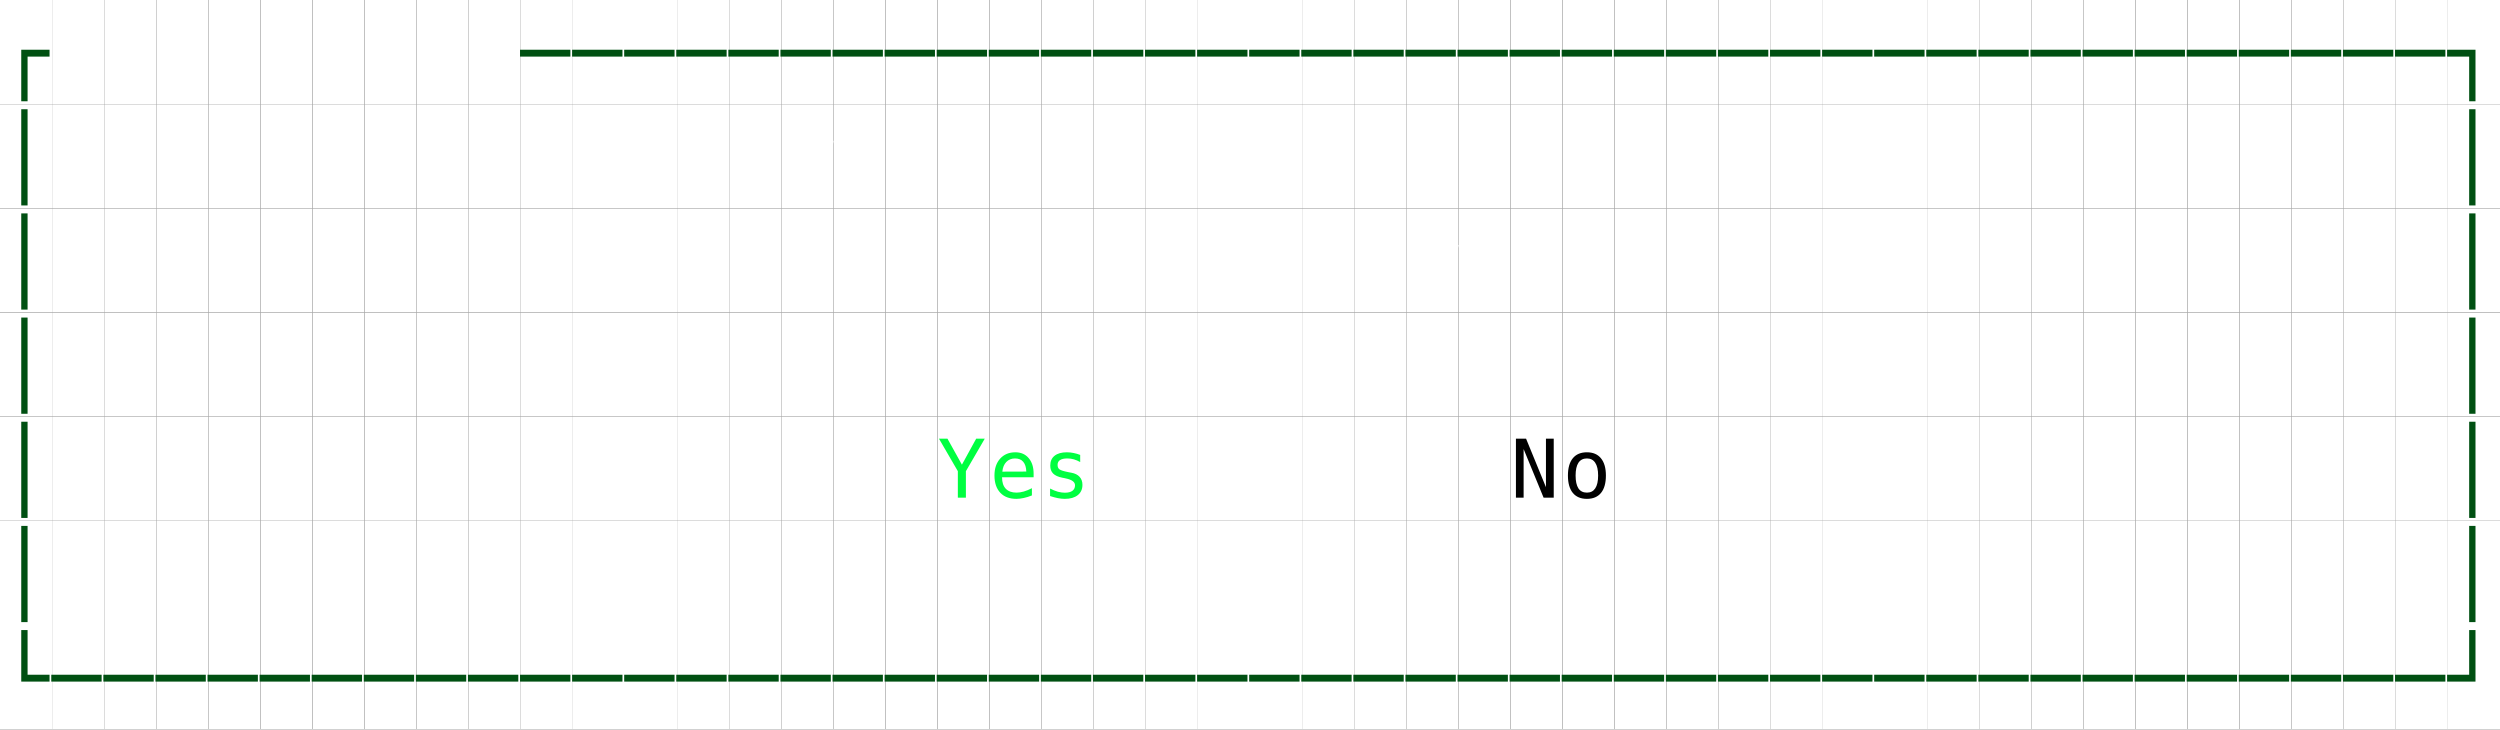
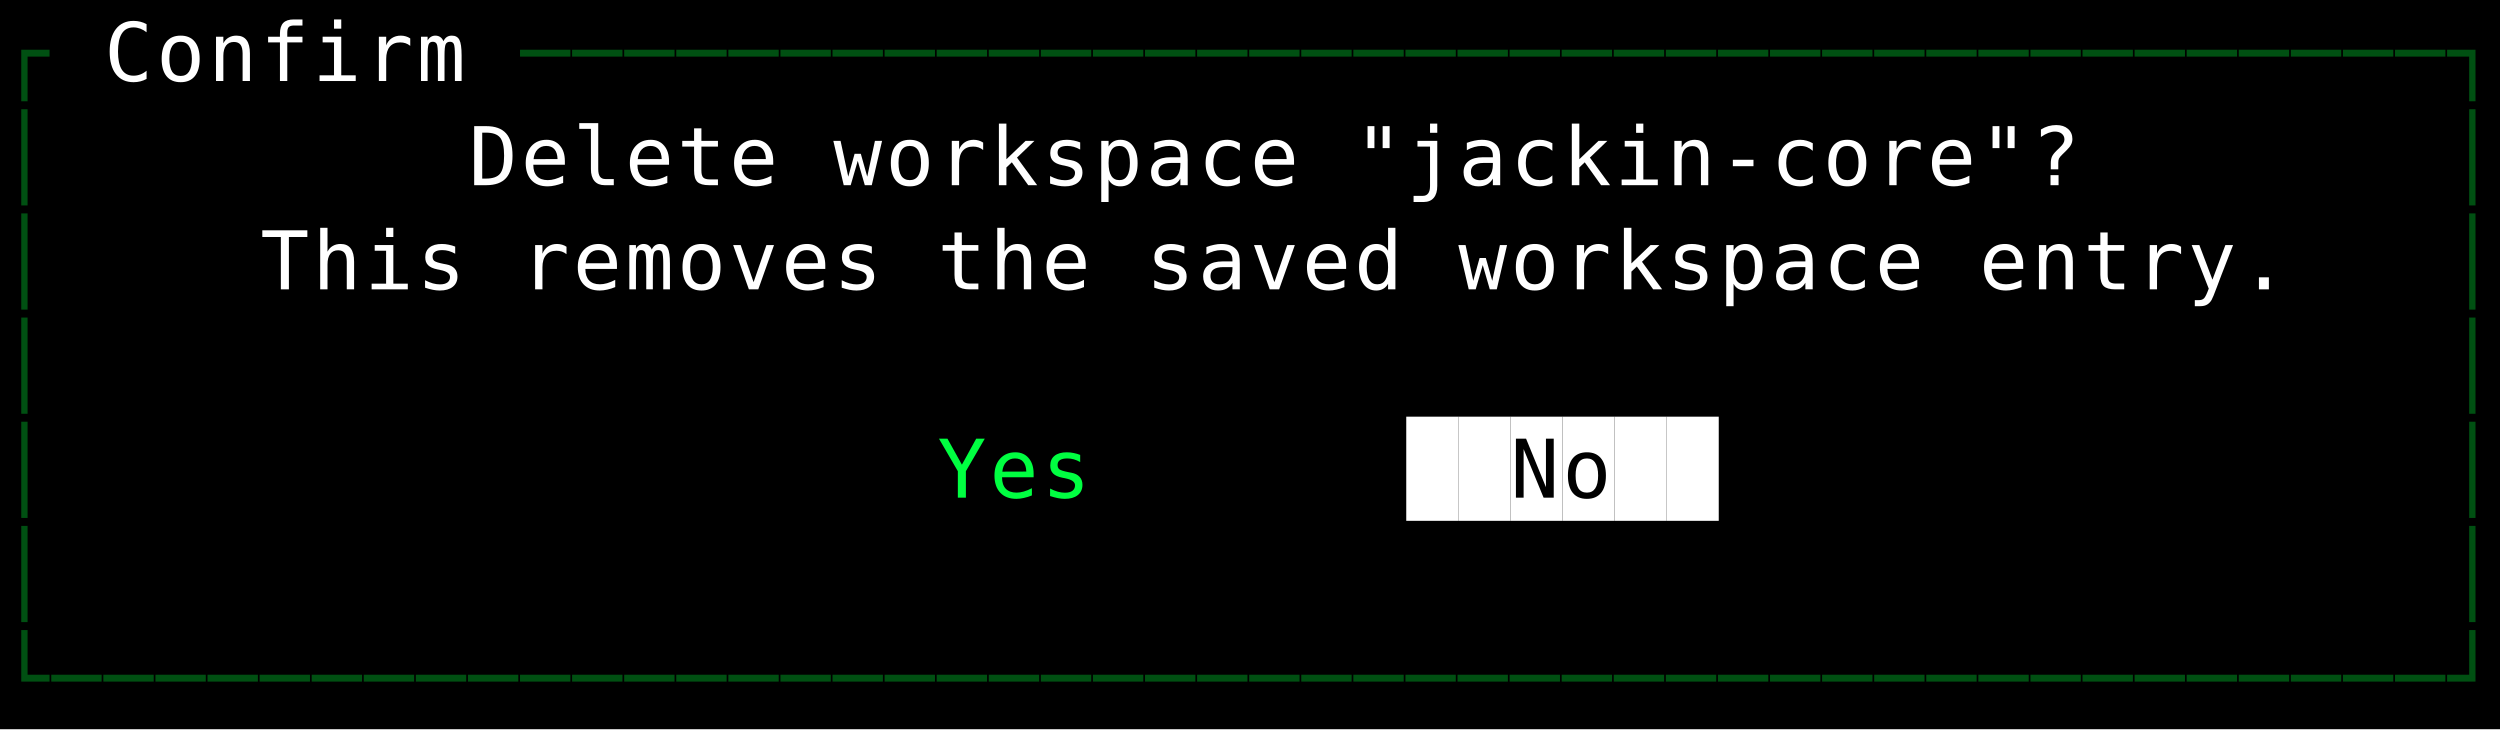
<svg xmlns="http://www.w3.org/2000/svg" width="432" height="126" viewBox="0 0 432 126" role="img" aria-label="Confirm dialog" style="background:#000000">
  <rect width="100%" height="100%" fill="#000000" />
  <g font-family="ui-monospace, SFMono-Regular, Menlo, Consolas, monospace" font-size="14">
-     <rect x="0" y="0" width="9" height="18" fill="#ffffff" />
    <text x="0" y="14" fill="#005012">┌</text>
-     <rect x="9" y="0" width="9" height="18" fill="#ffffff" />
-     <rect x="18" y="0" width="9" height="18" fill="#ffffff" />
    <text x="18" y="14" fill="#ffffff">C</text>
-     <rect x="27" y="0" width="9" height="18" fill="#ffffff" />
    <text x="27" y="14" fill="#ffffff">o</text>
-     <rect x="36" y="0" width="9" height="18" fill="#ffffff" />
    <text x="36" y="14" fill="#ffffff">n</text>
-     <rect x="45" y="0" width="9" height="18" fill="#ffffff" />
    <text x="45" y="14" fill="#ffffff">f</text>
-     <rect x="54" y="0" width="9" height="18" fill="#ffffff" />
    <text x="54" y="14" fill="#ffffff">i</text>
-     <rect x="63" y="0" width="9" height="18" fill="#ffffff" />
    <text x="63" y="14" fill="#ffffff">r</text>
-     <rect x="72" y="0" width="9" height="18" fill="#ffffff" />
    <text x="72" y="14" fill="#ffffff">m</text>
-     <rect x="81" y="0" width="9" height="18" fill="#ffffff" />
-     <rect x="90" y="0" width="9" height="18" fill="#ffffff" />
    <text x="90" y="14" fill="#005012">─</text>
-     <rect x="99" y="0" width="9" height="18" fill="#ffffff" />
    <text x="99" y="14" fill="#005012">─</text>
-     <rect x="108" y="0" width="9" height="18" fill="#ffffff" />
    <text x="108" y="14" fill="#005012">─</text>
-     <rect x="117" y="0" width="9" height="18" fill="#ffffff" />
    <text x="117" y="14" fill="#005012">─</text>
-     <rect x="126" y="0" width="9" height="18" fill="#ffffff" />
    <text x="126" y="14" fill="#005012">─</text>
-     <rect x="135" y="0" width="9" height="18" fill="#ffffff" />
    <text x="135" y="14" fill="#005012">─</text>
-     <rect x="144" y="0" width="9" height="18" fill="#ffffff" />
    <text x="144" y="14" fill="#005012">─</text>
-     <rect x="153" y="0" width="9" height="18" fill="#ffffff" />
    <text x="153" y="14" fill="#005012">─</text>
-     <rect x="162" y="0" width="9" height="18" fill="#ffffff" />
    <text x="162" y="14" fill="#005012">─</text>
-     <rect x="171" y="0" width="9" height="18" fill="#ffffff" />
    <text x="171" y="14" fill="#005012">─</text>
-     <rect x="180" y="0" width="9" height="18" fill="#ffffff" />
    <text x="180" y="14" fill="#005012">─</text>
-     <rect x="189" y="0" width="9" height="18" fill="#ffffff" />
    <text x="189" y="14" fill="#005012">─</text>
-     <rect x="198" y="0" width="9" height="18" fill="#ffffff" />
    <text x="198" y="14" fill="#005012">─</text>
-     <rect x="207" y="0" width="9" height="18" fill="#ffffff" />
    <text x="207" y="14" fill="#005012">─</text>
-     <rect x="216" y="0" width="9" height="18" fill="#ffffff" />
    <text x="216" y="14" fill="#005012">─</text>
-     <rect x="225" y="0" width="9" height="18" fill="#ffffff" />
    <text x="225" y="14" fill="#005012">─</text>
-     <rect x="234" y="0" width="9" height="18" fill="#ffffff" />
    <text x="234" y="14" fill="#005012">─</text>
-     <rect x="243" y="0" width="9" height="18" fill="#ffffff" />
    <text x="243" y="14" fill="#005012">─</text>
-     <rect x="252" y="0" width="9" height="18" fill="#ffffff" />
    <text x="252" y="14" fill="#005012">─</text>
-     <rect x="261" y="0" width="9" height="18" fill="#ffffff" />
    <text x="261" y="14" fill="#005012">─</text>
-     <rect x="270" y="0" width="9" height="18" fill="#ffffff" />
    <text x="270" y="14" fill="#005012">─</text>
-     <rect x="279" y="0" width="9" height="18" fill="#ffffff" />
    <text x="279" y="14" fill="#005012">─</text>
-     <rect x="288" y="0" width="9" height="18" fill="#ffffff" />
    <text x="288" y="14" fill="#005012">─</text>
-     <rect x="297" y="0" width="9" height="18" fill="#ffffff" />
    <text x="297" y="14" fill="#005012">─</text>
-     <rect x="306" y="0" width="9" height="18" fill="#ffffff" />
    <text x="306" y="14" fill="#005012">─</text>
-     <rect x="315" y="0" width="9" height="18" fill="#ffffff" />
    <text x="315" y="14" fill="#005012">─</text>
-     <rect x="324" y="0" width="9" height="18" fill="#ffffff" />
    <text x="324" y="14" fill="#005012">─</text>
-     <rect x="333" y="0" width="9" height="18" fill="#ffffff" />
    <text x="333" y="14" fill="#005012">─</text>
-     <rect x="342" y="0" width="9" height="18" fill="#ffffff" />
    <text x="342" y="14" fill="#005012">─</text>
-     <rect x="351" y="0" width="9" height="18" fill="#ffffff" />
    <text x="351" y="14" fill="#005012">─</text>
-     <rect x="360" y="0" width="9" height="18" fill="#ffffff" />
    <text x="360" y="14" fill="#005012">─</text>
-     <rect x="369" y="0" width="9" height="18" fill="#ffffff" />
    <text x="369" y="14" fill="#005012">─</text>
-     <rect x="378" y="0" width="9" height="18" fill="#ffffff" />
    <text x="378" y="14" fill="#005012">─</text>
-     <rect x="387" y="0" width="9" height="18" fill="#ffffff" />
    <text x="387" y="14" fill="#005012">─</text>
-     <rect x="396" y="0" width="9" height="18" fill="#ffffff" />
    <text x="396" y="14" fill="#005012">─</text>
-     <rect x="405" y="0" width="9" height="18" fill="#ffffff" />
    <text x="405" y="14" fill="#005012">─</text>
-     <rect x="414" y="0" width="9" height="18" fill="#ffffff" />
    <text x="414" y="14" fill="#005012">─</text>
-     <rect x="423" y="0" width="9" height="18" fill="#ffffff" />
    <text x="423" y="14" fill="#005012">┐</text>
-     <rect x="0" y="18" width="9" height="18" fill="#ffffff" />
    <text x="0" y="32" fill="#005012">│</text>
-     <rect x="9" y="18" width="9" height="18" fill="#ffffff" />
-     <rect x="18" y="18" width="9" height="18" fill="#ffffff" />
-     <rect x="27" y="18" width="9" height="18" fill="#ffffff" />
-     <rect x="36" y="18" width="9" height="18" fill="#ffffff" />
-     <rect x="45" y="18" width="9" height="18" fill="#ffffff" />
-     <rect x="54" y="18" width="9" height="18" fill="#ffffff" />
-     <rect x="63" y="18" width="9" height="18" fill="#ffffff" />
-     <rect x="72" y="18" width="9" height="18" fill="#ffffff" />
-     <rect x="81" y="18" width="9" height="18" fill="#ffffff" />
    <text x="81" y="32" fill="#ffffff">D</text>
-     <rect x="90" y="18" width="9" height="18" fill="#ffffff" />
    <text x="90" y="32" fill="#ffffff">e</text>
-     <rect x="99" y="18" width="9" height="18" fill="#ffffff" />
    <text x="99" y="32" fill="#ffffff">l</text>
-     <rect x="108" y="18" width="9" height="18" fill="#ffffff" />
    <text x="108" y="32" fill="#ffffff">e</text>
-     <rect x="117" y="18" width="9" height="18" fill="#ffffff" />
    <text x="117" y="32" fill="#ffffff">t</text>
-     <rect x="126" y="18" width="9" height="18" fill="#ffffff" />
    <text x="126" y="32" fill="#ffffff">e</text>
-     <rect x="135" y="18" width="9" height="18" fill="#ffffff" />
-     <rect x="144" y="18" width="9" height="18" fill="#ffffff" />
    <text x="144" y="32" fill="#ffffff">w</text>
-     <rect x="153" y="18" width="9" height="18" fill="#ffffff" />
    <text x="153" y="32" fill="#ffffff">o</text>
-     <rect x="162" y="18" width="9" height="18" fill="#ffffff" />
    <text x="162" y="32" fill="#ffffff">r</text>
-     <rect x="171" y="18" width="9" height="18" fill="#ffffff" />
    <text x="171" y="32" fill="#ffffff">k</text>
-     <rect x="180" y="18" width="9" height="18" fill="#ffffff" />
    <text x="180" y="32" fill="#ffffff">s</text>
-     <rect x="189" y="18" width="9" height="18" fill="#ffffff" />
    <text x="189" y="32" fill="#ffffff">p</text>
-     <rect x="198" y="18" width="9" height="18" fill="#ffffff" />
    <text x="198" y="32" fill="#ffffff">a</text>
-     <rect x="207" y="18" width="9" height="18" fill="#ffffff" />
    <text x="207" y="32" fill="#ffffff">c</text>
-     <rect x="216" y="18" width="9" height="18" fill="#ffffff" />
    <text x="216" y="32" fill="#ffffff">e</text>
-     <rect x="225" y="18" width="9" height="18" fill="#ffffff" />
-     <rect x="234" y="18" width="9" height="18" fill="#ffffff" />
    <text x="234" y="32" fill="#ffffff">"</text>
-     <rect x="243" y="18" width="9" height="18" fill="#ffffff" />
    <text x="243" y="32" fill="#ffffff">j</text>
-     <rect x="252" y="18" width="9" height="18" fill="#ffffff" />
    <text x="252" y="32" fill="#ffffff">a</text>
-     <rect x="261" y="18" width="9" height="18" fill="#ffffff" />
    <text x="261" y="32" fill="#ffffff">c</text>
-     <rect x="270" y="18" width="9" height="18" fill="#ffffff" />
    <text x="270" y="32" fill="#ffffff">k</text>
-     <rect x="279" y="18" width="9" height="18" fill="#ffffff" />
    <text x="279" y="32" fill="#ffffff">i</text>
-     <rect x="288" y="18" width="9" height="18" fill="#ffffff" />
    <text x="288" y="32" fill="#ffffff">n</text>
-     <rect x="297" y="18" width="9" height="18" fill="#ffffff" />
    <text x="297" y="32" fill="#ffffff">-</text>
-     <rect x="306" y="18" width="9" height="18" fill="#ffffff" />
    <text x="306" y="32" fill="#ffffff">c</text>
-     <rect x="315" y="18" width="9" height="18" fill="#ffffff" />
    <text x="315" y="32" fill="#ffffff">o</text>
-     <rect x="324" y="18" width="9" height="18" fill="#ffffff" />
    <text x="324" y="32" fill="#ffffff">r</text>
-     <rect x="333" y="18" width="9" height="18" fill="#ffffff" />
    <text x="333" y="32" fill="#ffffff">e</text>
-     <rect x="342" y="18" width="9" height="18" fill="#ffffff" />
    <text x="342" y="32" fill="#ffffff">"</text>
-     <rect x="351" y="18" width="9" height="18" fill="#ffffff" />
    <text x="351" y="32" fill="#ffffff">?</text>
-     <rect x="360" y="18" width="9" height="18" fill="#ffffff" />
-     <rect x="369" y="18" width="9" height="18" fill="#ffffff" />
-     <rect x="378" y="18" width="9" height="18" fill="#ffffff" />
-     <rect x="387" y="18" width="9" height="18" fill="#ffffff" />
-     <rect x="396" y="18" width="9" height="18" fill="#ffffff" />
-     <rect x="405" y="18" width="9" height="18" fill="#ffffff" />
-     <rect x="414" y="18" width="9" height="18" fill="#ffffff" />
-     <rect x="423" y="18" width="9" height="18" fill="#ffffff" />
    <text x="423" y="32" fill="#005012">│</text>
-     <rect x="0" y="36" width="9" height="18" fill="#ffffff" />
    <text x="0" y="50" fill="#005012">│</text>
-     <rect x="9" y="36" width="9" height="18" fill="#ffffff" />
-     <rect x="18" y="36" width="9" height="18" fill="#ffffff" />
-     <rect x="27" y="36" width="9" height="18" fill="#ffffff" />
-     <rect x="36" y="36" width="9" height="18" fill="#ffffff" />
-     <rect x="45" y="36" width="9" height="18" fill="#ffffff" />
    <text x="45" y="50" fill="#ffffff">T</text>
-     <rect x="54" y="36" width="9" height="18" fill="#ffffff" />
    <text x="54" y="50" fill="#ffffff">h</text>
-     <rect x="63" y="36" width="9" height="18" fill="#ffffff" />
    <text x="63" y="50" fill="#ffffff">i</text>
-     <rect x="72" y="36" width="9" height="18" fill="#ffffff" />
    <text x="72" y="50" fill="#ffffff">s</text>
-     <rect x="81" y="36" width="9" height="18" fill="#ffffff" />
-     <rect x="90" y="36" width="9" height="18" fill="#ffffff" />
    <text x="90" y="50" fill="#ffffff">r</text>
-     <rect x="99" y="36" width="9" height="18" fill="#ffffff" />
    <text x="99" y="50" fill="#ffffff">e</text>
-     <rect x="108" y="36" width="9" height="18" fill="#ffffff" />
    <text x="108" y="50" fill="#ffffff">m</text>
-     <rect x="117" y="36" width="9" height="18" fill="#ffffff" />
    <text x="117" y="50" fill="#ffffff">o</text>
-     <rect x="126" y="36" width="9" height="18" fill="#ffffff" />
    <text x="126" y="50" fill="#ffffff">v</text>
-     <rect x="135" y="36" width="9" height="18" fill="#ffffff" />
    <text x="135" y="50" fill="#ffffff">e</text>
-     <rect x="144" y="36" width="9" height="18" fill="#ffffff" />
    <text x="144" y="50" fill="#ffffff">s</text>
-     <rect x="153" y="36" width="9" height="18" fill="#ffffff" />
-     <rect x="162" y="36" width="9" height="18" fill="#ffffff" />
    <text x="162" y="50" fill="#ffffff">t</text>
-     <rect x="171" y="36" width="9" height="18" fill="#ffffff" />
    <text x="171" y="50" fill="#ffffff">h</text>
-     <rect x="180" y="36" width="9" height="18" fill="#ffffff" />
    <text x="180" y="50" fill="#ffffff">e</text>
-     <rect x="189" y="36" width="9" height="18" fill="#ffffff" />
-     <rect x="198" y="36" width="9" height="18" fill="#ffffff" />
    <text x="198" y="50" fill="#ffffff">s</text>
-     <rect x="207" y="36" width="9" height="18" fill="#ffffff" />
    <text x="207" y="50" fill="#ffffff">a</text>
-     <rect x="216" y="36" width="9" height="18" fill="#ffffff" />
    <text x="216" y="50" fill="#ffffff">v</text>
-     <rect x="225" y="36" width="9" height="18" fill="#ffffff" />
    <text x="225" y="50" fill="#ffffff">e</text>
-     <rect x="234" y="36" width="9" height="18" fill="#ffffff" />
    <text x="234" y="50" fill="#ffffff">d</text>
-     <rect x="243" y="36" width="9" height="18" fill="#ffffff" />
-     <rect x="252" y="36" width="9" height="18" fill="#ffffff" />
    <text x="252" y="50" fill="#ffffff">w</text>
-     <rect x="261" y="36" width="9" height="18" fill="#ffffff" />
    <text x="261" y="50" fill="#ffffff">o</text>
-     <rect x="270" y="36" width="9" height="18" fill="#ffffff" />
    <text x="270" y="50" fill="#ffffff">r</text>
-     <rect x="279" y="36" width="9" height="18" fill="#ffffff" />
    <text x="279" y="50" fill="#ffffff">k</text>
-     <rect x="288" y="36" width="9" height="18" fill="#ffffff" />
    <text x="288" y="50" fill="#ffffff">s</text>
-     <rect x="297" y="36" width="9" height="18" fill="#ffffff" />
    <text x="297" y="50" fill="#ffffff">p</text>
-     <rect x="306" y="36" width="9" height="18" fill="#ffffff" />
    <text x="306" y="50" fill="#ffffff">a</text>
-     <rect x="315" y="36" width="9" height="18" fill="#ffffff" />
    <text x="315" y="50" fill="#ffffff">c</text>
-     <rect x="324" y="36" width="9" height="18" fill="#ffffff" />
    <text x="324" y="50" fill="#ffffff">e</text>
-     <rect x="333" y="36" width="9" height="18" fill="#ffffff" />
-     <rect x="342" y="36" width="9" height="18" fill="#ffffff" />
    <text x="342" y="50" fill="#ffffff">e</text>
-     <rect x="351" y="36" width="9" height="18" fill="#ffffff" />
    <text x="351" y="50" fill="#ffffff">n</text>
-     <rect x="360" y="36" width="9" height="18" fill="#ffffff" />
    <text x="360" y="50" fill="#ffffff">t</text>
-     <rect x="369" y="36" width="9" height="18" fill="#ffffff" />
    <text x="369" y="50" fill="#ffffff">r</text>
-     <rect x="378" y="36" width="9" height="18" fill="#ffffff" />
    <text x="378" y="50" fill="#ffffff">y</text>
-     <rect x="387" y="36" width="9" height="18" fill="#ffffff" />
    <text x="387" y="50" fill="#ffffff">.</text>
-     <rect x="396" y="36" width="9" height="18" fill="#ffffff" />
-     <rect x="405" y="36" width="9" height="18" fill="#ffffff" />
-     <rect x="414" y="36" width="9" height="18" fill="#ffffff" />
-     <rect x="423" y="36" width="9" height="18" fill="#ffffff" />
    <text x="423" y="50" fill="#005012">│</text>
-     <rect x="0" y="54" width="9" height="18" fill="#ffffff" />
    <text x="0" y="68" fill="#005012">│</text>
-     <rect x="9" y="54" width="9" height="18" fill="#ffffff" />
-     <rect x="18" y="54" width="9" height="18" fill="#ffffff" />
-     <rect x="27" y="54" width="9" height="18" fill="#ffffff" />
-     <rect x="36" y="54" width="9" height="18" fill="#ffffff" />
-     <rect x="45" y="54" width="9" height="18" fill="#ffffff" />
-     <rect x="54" y="54" width="9" height="18" fill="#ffffff" />
-     <rect x="63" y="54" width="9" height="18" fill="#ffffff" />
-     <rect x="72" y="54" width="9" height="18" fill="#ffffff" />
-     <rect x="81" y="54" width="9" height="18" fill="#ffffff" />
-     <rect x="90" y="54" width="9" height="18" fill="#ffffff" />
-     <rect x="99" y="54" width="9" height="18" fill="#ffffff" />
-     <rect x="108" y="54" width="9" height="18" fill="#ffffff" />
-     <rect x="117" y="54" width="9" height="18" fill="#ffffff" />
-     <rect x="126" y="54" width="9" height="18" fill="#ffffff" />
-     <rect x="135" y="54" width="9" height="18" fill="#ffffff" />
-     <rect x="144" y="54" width="9" height="18" fill="#ffffff" />
-     <rect x="153" y="54" width="9" height="18" fill="#ffffff" />
-     <rect x="162" y="54" width="9" height="18" fill="#ffffff" />
-     <rect x="171" y="54" width="9" height="18" fill="#ffffff" />
-     <rect x="180" y="54" width="9" height="18" fill="#ffffff" />
-     <rect x="189" y="54" width="9" height="18" fill="#ffffff" />
-     <rect x="198" y="54" width="9" height="18" fill="#ffffff" />
-     <rect x="207" y="54" width="9" height="18" fill="#ffffff" />
-     <rect x="216" y="54" width="9" height="18" fill="#ffffff" />
-     <rect x="225" y="54" width="9" height="18" fill="#ffffff" />
-     <rect x="234" y="54" width="9" height="18" fill="#ffffff" />
-     <rect x="243" y="54" width="9" height="18" fill="#ffffff" />
-     <rect x="252" y="54" width="9" height="18" fill="#ffffff" />
-     <rect x="261" y="54" width="9" height="18" fill="#ffffff" />
-     <rect x="270" y="54" width="9" height="18" fill="#ffffff" />
-     <rect x="279" y="54" width="9" height="18" fill="#ffffff" />
-     <rect x="288" y="54" width="9" height="18" fill="#ffffff" />
-     <rect x="297" y="54" width="9" height="18" fill="#ffffff" />
-     <rect x="306" y="54" width="9" height="18" fill="#ffffff" />
-     <rect x="315" y="54" width="9" height="18" fill="#ffffff" />
-     <rect x="324" y="54" width="9" height="18" fill="#ffffff" />
-     <rect x="333" y="54" width="9" height="18" fill="#ffffff" />
-     <rect x="342" y="54" width="9" height="18" fill="#ffffff" />
-     <rect x="351" y="54" width="9" height="18" fill="#ffffff" />
-     <rect x="360" y="54" width="9" height="18" fill="#ffffff" />
-     <rect x="369" y="54" width="9" height="18" fill="#ffffff" />
-     <rect x="378" y="54" width="9" height="18" fill="#ffffff" />
-     <rect x="387" y="54" width="9" height="18" fill="#ffffff" />
-     <rect x="396" y="54" width="9" height="18" fill="#ffffff" />
-     <rect x="405" y="54" width="9" height="18" fill="#ffffff" />
-     <rect x="414" y="54" width="9" height="18" fill="#ffffff" />
-     <rect x="423" y="54" width="9" height="18" fill="#ffffff" />
    <text x="423" y="68" fill="#005012">│</text>
-     <rect x="0" y="72" width="9" height="18" fill="#ffffff" />
    <text x="0" y="86" fill="#005012">│</text>
-     <rect x="9" y="72" width="9" height="18" fill="#ffffff" />
-     <rect x="18" y="72" width="9" height="18" fill="#ffffff" />
-     <rect x="27" y="72" width="9" height="18" fill="#ffffff" />
-     <rect x="36" y="72" width="9" height="18" fill="#ffffff" />
-     <rect x="45" y="72" width="9" height="18" fill="#ffffff" />
-     <rect x="54" y="72" width="9" height="18" fill="#ffffff" />
-     <rect x="63" y="72" width="9" height="18" fill="#ffffff" />
-     <rect x="72" y="72" width="9" height="18" fill="#ffffff" />
-     <rect x="81" y="72" width="9" height="18" fill="#ffffff" />
-     <rect x="90" y="72" width="9" height="18" fill="#ffffff" />
-     <rect x="99" y="72" width="9" height="18" fill="#ffffff" />
-     <rect x="108" y="72" width="9" height="18" fill="#ffffff" />
-     <rect x="117" y="72" width="9" height="18" fill="#ffffff" />
-     <rect x="126" y="72" width="9" height="18" fill="#ffffff" />
-     <rect x="135" y="72" width="9" height="18" fill="#ffffff" />
-     <rect x="144" y="72" width="9" height="18" fill="#ffffff" />
-     <rect x="153" y="72" width="9" height="18" fill="#ffffff" />
-     <rect x="162" y="72" width="9" height="18" fill="#ffffff" />
    <text x="162" y="86" fill="#00ff41">Y</text>
-     <rect x="171" y="72" width="9" height="18" fill="#ffffff" />
    <text x="171" y="86" fill="#00ff41">e</text>
-     <rect x="180" y="72" width="9" height="18" fill="#ffffff" />
    <text x="180" y="86" fill="#00ff41">s</text>
-     <rect x="189" y="72" width="9" height="18" fill="#ffffff" />
-     <rect x="198" y="72" width="9" height="18" fill="#ffffff" />
-     <rect x="207" y="72" width="9" height="18" fill="#ffffff" />
-     <rect x="216" y="72" width="9" height="18" fill="#ffffff" />
-     <rect x="225" y="72" width="9" height="18" fill="#ffffff" />
-     <rect x="234" y="72" width="9" height="18" fill="#ffffff" />
    <rect x="243" y="72" width="9" height="18" fill="#ffffff" />
    <rect x="252" y="72" width="9" height="18" fill="#ffffff" />
    <rect x="261" y="72" width="9" height="18" fill="#ffffff" />
    <text x="261" y="86" fill="#000000">N</text>
    <rect x="270" y="72" width="9" height="18" fill="#ffffff" />
    <text x="270" y="86" fill="#000000">o</text>
    <rect x="279" y="72" width="9" height="18" fill="#ffffff" />
    <rect x="288" y="72" width="9" height="18" fill="#ffffff" />
-     <rect x="297" y="72" width="9" height="18" fill="#ffffff" />
-     <rect x="306" y="72" width="9" height="18" fill="#ffffff" />
-     <rect x="315" y="72" width="9" height="18" fill="#ffffff" />
-     <rect x="324" y="72" width="9" height="18" fill="#ffffff" />
-     <rect x="333" y="72" width="9" height="18" fill="#ffffff" />
-     <rect x="342" y="72" width="9" height="18" fill="#ffffff" />
-     <rect x="351" y="72" width="9" height="18" fill="#ffffff" />
-     <rect x="360" y="72" width="9" height="18" fill="#ffffff" />
-     <rect x="369" y="72" width="9" height="18" fill="#ffffff" />
-     <rect x="378" y="72" width="9" height="18" fill="#ffffff" />
-     <rect x="387" y="72" width="9" height="18" fill="#ffffff" />
-     <rect x="396" y="72" width="9" height="18" fill="#ffffff" />
-     <rect x="405" y="72" width="9" height="18" fill="#ffffff" />
-     <rect x="414" y="72" width="9" height="18" fill="#ffffff" />
-     <rect x="423" y="72" width="9" height="18" fill="#ffffff" />
    <text x="423" y="86" fill="#005012">│</text>
-     <rect x="0" y="90" width="9" height="18" fill="#ffffff" />
    <text x="0" y="104" fill="#005012">│</text>
-     <rect x="9" y="90" width="9" height="18" fill="#ffffff" />
-     <rect x="18" y="90" width="9" height="18" fill="#ffffff" />
-     <rect x="27" y="90" width="9" height="18" fill="#ffffff" />
-     <rect x="36" y="90" width="9" height="18" fill="#ffffff" />
-     <rect x="45" y="90" width="9" height="18" fill="#ffffff" />
-     <rect x="54" y="90" width="9" height="18" fill="#ffffff" />
-     <rect x="63" y="90" width="9" height="18" fill="#ffffff" />
-     <rect x="72" y="90" width="9" height="18" fill="#ffffff" />
-     <rect x="81" y="90" width="9" height="18" fill="#ffffff" />
-     <rect x="90" y="90" width="9" height="18" fill="#ffffff" />
-     <rect x="99" y="90" width="9" height="18" fill="#ffffff" />
-     <rect x="108" y="90" width="9" height="18" fill="#ffffff" />
-     <rect x="117" y="90" width="9" height="18" fill="#ffffff" />
-     <rect x="126" y="90" width="9" height="18" fill="#ffffff" />
-     <rect x="135" y="90" width="9" height="18" fill="#ffffff" />
-     <rect x="144" y="90" width="9" height="18" fill="#ffffff" />
-     <rect x="153" y="90" width="9" height="18" fill="#ffffff" />
-     <rect x="162" y="90" width="9" height="18" fill="#ffffff" />
-     <rect x="171" y="90" width="9" height="18" fill="#ffffff" />
-     <rect x="180" y="90" width="9" height="18" fill="#ffffff" />
-     <rect x="189" y="90" width="9" height="18" fill="#ffffff" />
-     <rect x="198" y="90" width="9" height="18" fill="#ffffff" />
-     <rect x="207" y="90" width="9" height="18" fill="#ffffff" />
-     <rect x="216" y="90" width="9" height="18" fill="#ffffff" />
-     <rect x="225" y="90" width="9" height="18" fill="#ffffff" />
-     <rect x="234" y="90" width="9" height="18" fill="#ffffff" />
-     <rect x="243" y="90" width="9" height="18" fill="#ffffff" />
-     <rect x="252" y="90" width="9" height="18" fill="#ffffff" />
-     <rect x="261" y="90" width="9" height="18" fill="#ffffff" />
-     <rect x="270" y="90" width="9" height="18" fill="#ffffff" />
-     <rect x="279" y="90" width="9" height="18" fill="#ffffff" />
-     <rect x="288" y="90" width="9" height="18" fill="#ffffff" />
-     <rect x="297" y="90" width="9" height="18" fill="#ffffff" />
-     <rect x="306" y="90" width="9" height="18" fill="#ffffff" />
-     <rect x="315" y="90" width="9" height="18" fill="#ffffff" />
-     <rect x="324" y="90" width="9" height="18" fill="#ffffff" />
-     <rect x="333" y="90" width="9" height="18" fill="#ffffff" />
-     <rect x="342" y="90" width="9" height="18" fill="#ffffff" />
-     <rect x="351" y="90" width="9" height="18" fill="#ffffff" />
-     <rect x="360" y="90" width="9" height="18" fill="#ffffff" />
-     <rect x="369" y="90" width="9" height="18" fill="#ffffff" />
-     <rect x="378" y="90" width="9" height="18" fill="#ffffff" />
-     <rect x="387" y="90" width="9" height="18" fill="#ffffff" />
-     <rect x="396" y="90" width="9" height="18" fill="#ffffff" />
-     <rect x="405" y="90" width="9" height="18" fill="#ffffff" />
-     <rect x="414" y="90" width="9" height="18" fill="#ffffff" />
-     <rect x="423" y="90" width="9" height="18" fill="#ffffff" />
    <text x="423" y="104" fill="#005012">│</text>
-     <rect x="0" y="108" width="9" height="18" fill="#ffffff" />
    <text x="0" y="122" fill="#005012">└</text>
-     <rect x="9" y="108" width="9" height="18" fill="#ffffff" />
    <text x="9" y="122" fill="#005012">─</text>
-     <rect x="18" y="108" width="9" height="18" fill="#ffffff" />
    <text x="18" y="122" fill="#005012">─</text>
-     <rect x="27" y="108" width="9" height="18" fill="#ffffff" />
    <text x="27" y="122" fill="#005012">─</text>
-     <rect x="36" y="108" width="9" height="18" fill="#ffffff" />
    <text x="36" y="122" fill="#005012">─</text>
-     <rect x="45" y="108" width="9" height="18" fill="#ffffff" />
    <text x="45" y="122" fill="#005012">─</text>
-     <rect x="54" y="108" width="9" height="18" fill="#ffffff" />
    <text x="54" y="122" fill="#005012">─</text>
-     <rect x="63" y="108" width="9" height="18" fill="#ffffff" />
    <text x="63" y="122" fill="#005012">─</text>
-     <rect x="72" y="108" width="9" height="18" fill="#ffffff" />
    <text x="72" y="122" fill="#005012">─</text>
-     <rect x="81" y="108" width="9" height="18" fill="#ffffff" />
    <text x="81" y="122" fill="#005012">─</text>
-     <rect x="90" y="108" width="9" height="18" fill="#ffffff" />
    <text x="90" y="122" fill="#005012">─</text>
-     <rect x="99" y="108" width="9" height="18" fill="#ffffff" />
    <text x="99" y="122" fill="#005012">─</text>
-     <rect x="108" y="108" width="9" height="18" fill="#ffffff" />
    <text x="108" y="122" fill="#005012">─</text>
-     <rect x="117" y="108" width="9" height="18" fill="#ffffff" />
    <text x="117" y="122" fill="#005012">─</text>
-     <rect x="126" y="108" width="9" height="18" fill="#ffffff" />
    <text x="126" y="122" fill="#005012">─</text>
-     <rect x="135" y="108" width="9" height="18" fill="#ffffff" />
    <text x="135" y="122" fill="#005012">─</text>
-     <rect x="144" y="108" width="9" height="18" fill="#ffffff" />
    <text x="144" y="122" fill="#005012">─</text>
-     <rect x="153" y="108" width="9" height="18" fill="#ffffff" />
    <text x="153" y="122" fill="#005012">─</text>
-     <rect x="162" y="108" width="9" height="18" fill="#ffffff" />
    <text x="162" y="122" fill="#005012">─</text>
-     <rect x="171" y="108" width="9" height="18" fill="#ffffff" />
    <text x="171" y="122" fill="#005012">─</text>
-     <rect x="180" y="108" width="9" height="18" fill="#ffffff" />
    <text x="180" y="122" fill="#005012">─</text>
-     <rect x="189" y="108" width="9" height="18" fill="#ffffff" />
    <text x="189" y="122" fill="#005012">─</text>
-     <rect x="198" y="108" width="9" height="18" fill="#ffffff" />
    <text x="198" y="122" fill="#005012">─</text>
-     <rect x="207" y="108" width="9" height="18" fill="#ffffff" />
    <text x="207" y="122" fill="#005012">─</text>
-     <rect x="216" y="108" width="9" height="18" fill="#ffffff" />
    <text x="216" y="122" fill="#005012">─</text>
-     <rect x="225" y="108" width="9" height="18" fill="#ffffff" />
    <text x="225" y="122" fill="#005012">─</text>
-     <rect x="234" y="108" width="9" height="18" fill="#ffffff" />
    <text x="234" y="122" fill="#005012">─</text>
-     <rect x="243" y="108" width="9" height="18" fill="#ffffff" />
    <text x="243" y="122" fill="#005012">─</text>
-     <rect x="252" y="108" width="9" height="18" fill="#ffffff" />
    <text x="252" y="122" fill="#005012">─</text>
-     <rect x="261" y="108" width="9" height="18" fill="#ffffff" />
    <text x="261" y="122" fill="#005012">─</text>
-     <rect x="270" y="108" width="9" height="18" fill="#ffffff" />
    <text x="270" y="122" fill="#005012">─</text>
-     <rect x="279" y="108" width="9" height="18" fill="#ffffff" />
    <text x="279" y="122" fill="#005012">─</text>
-     <rect x="288" y="108" width="9" height="18" fill="#ffffff" />
    <text x="288" y="122" fill="#005012">─</text>
-     <rect x="297" y="108" width="9" height="18" fill="#ffffff" />
    <text x="297" y="122" fill="#005012">─</text>
-     <rect x="306" y="108" width="9" height="18" fill="#ffffff" />
    <text x="306" y="122" fill="#005012">─</text>
-     <rect x="315" y="108" width="9" height="18" fill="#ffffff" />
    <text x="315" y="122" fill="#005012">─</text>
-     <rect x="324" y="108" width="9" height="18" fill="#ffffff" />
    <text x="324" y="122" fill="#005012">─</text>
-     <rect x="333" y="108" width="9" height="18" fill="#ffffff" />
    <text x="333" y="122" fill="#005012">─</text>
-     <rect x="342" y="108" width="9" height="18" fill="#ffffff" />
    <text x="342" y="122" fill="#005012">─</text>
-     <rect x="351" y="108" width="9" height="18" fill="#ffffff" />
    <text x="351" y="122" fill="#005012">─</text>
-     <rect x="360" y="108" width="9" height="18" fill="#ffffff" />
    <text x="360" y="122" fill="#005012">─</text>
-     <rect x="369" y="108" width="9" height="18" fill="#ffffff" />
    <text x="369" y="122" fill="#005012">─</text>
-     <rect x="378" y="108" width="9" height="18" fill="#ffffff" />
    <text x="378" y="122" fill="#005012">─</text>
-     <rect x="387" y="108" width="9" height="18" fill="#ffffff" />
    <text x="387" y="122" fill="#005012">─</text>
-     <rect x="396" y="108" width="9" height="18" fill="#ffffff" />
    <text x="396" y="122" fill="#005012">─</text>
-     <rect x="405" y="108" width="9" height="18" fill="#ffffff" />
    <text x="405" y="122" fill="#005012">─</text>
-     <rect x="414" y="108" width="9" height="18" fill="#ffffff" />
    <text x="414" y="122" fill="#005012">─</text>
-     <rect x="423" y="108" width="9" height="18" fill="#ffffff" />
    <text x="423" y="122" fill="#005012">┘</text>
  </g>
</svg>
